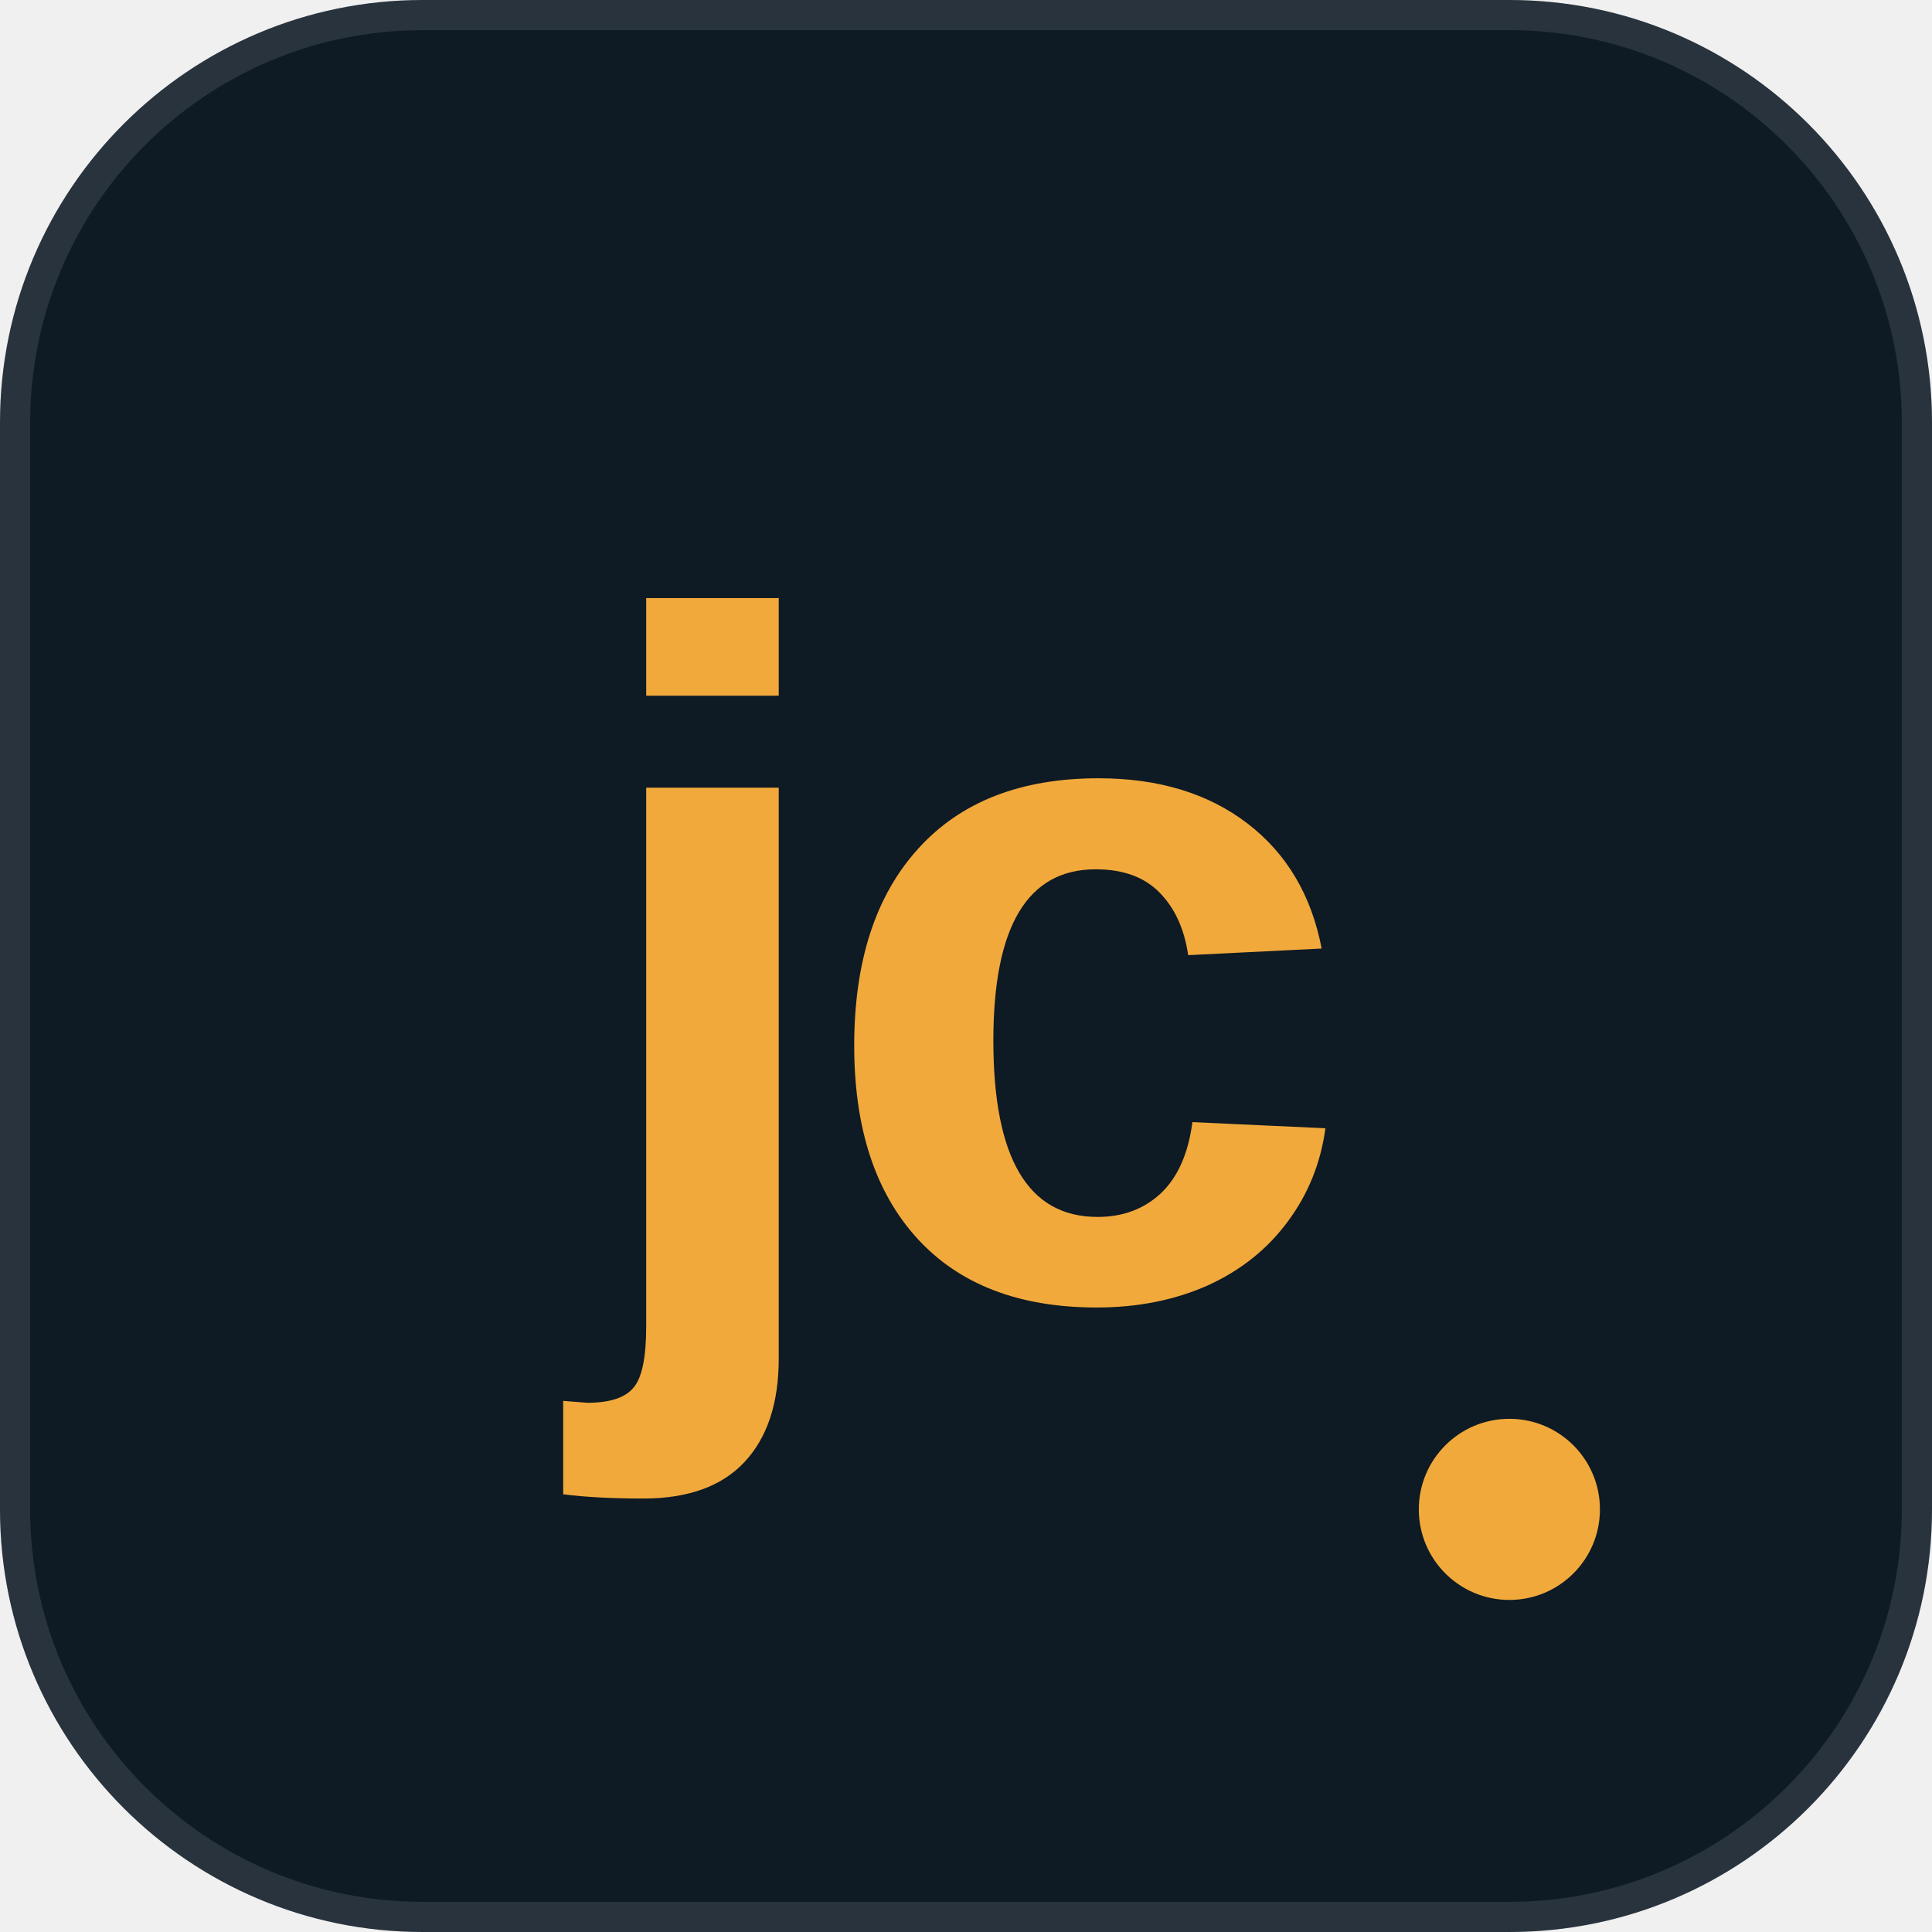
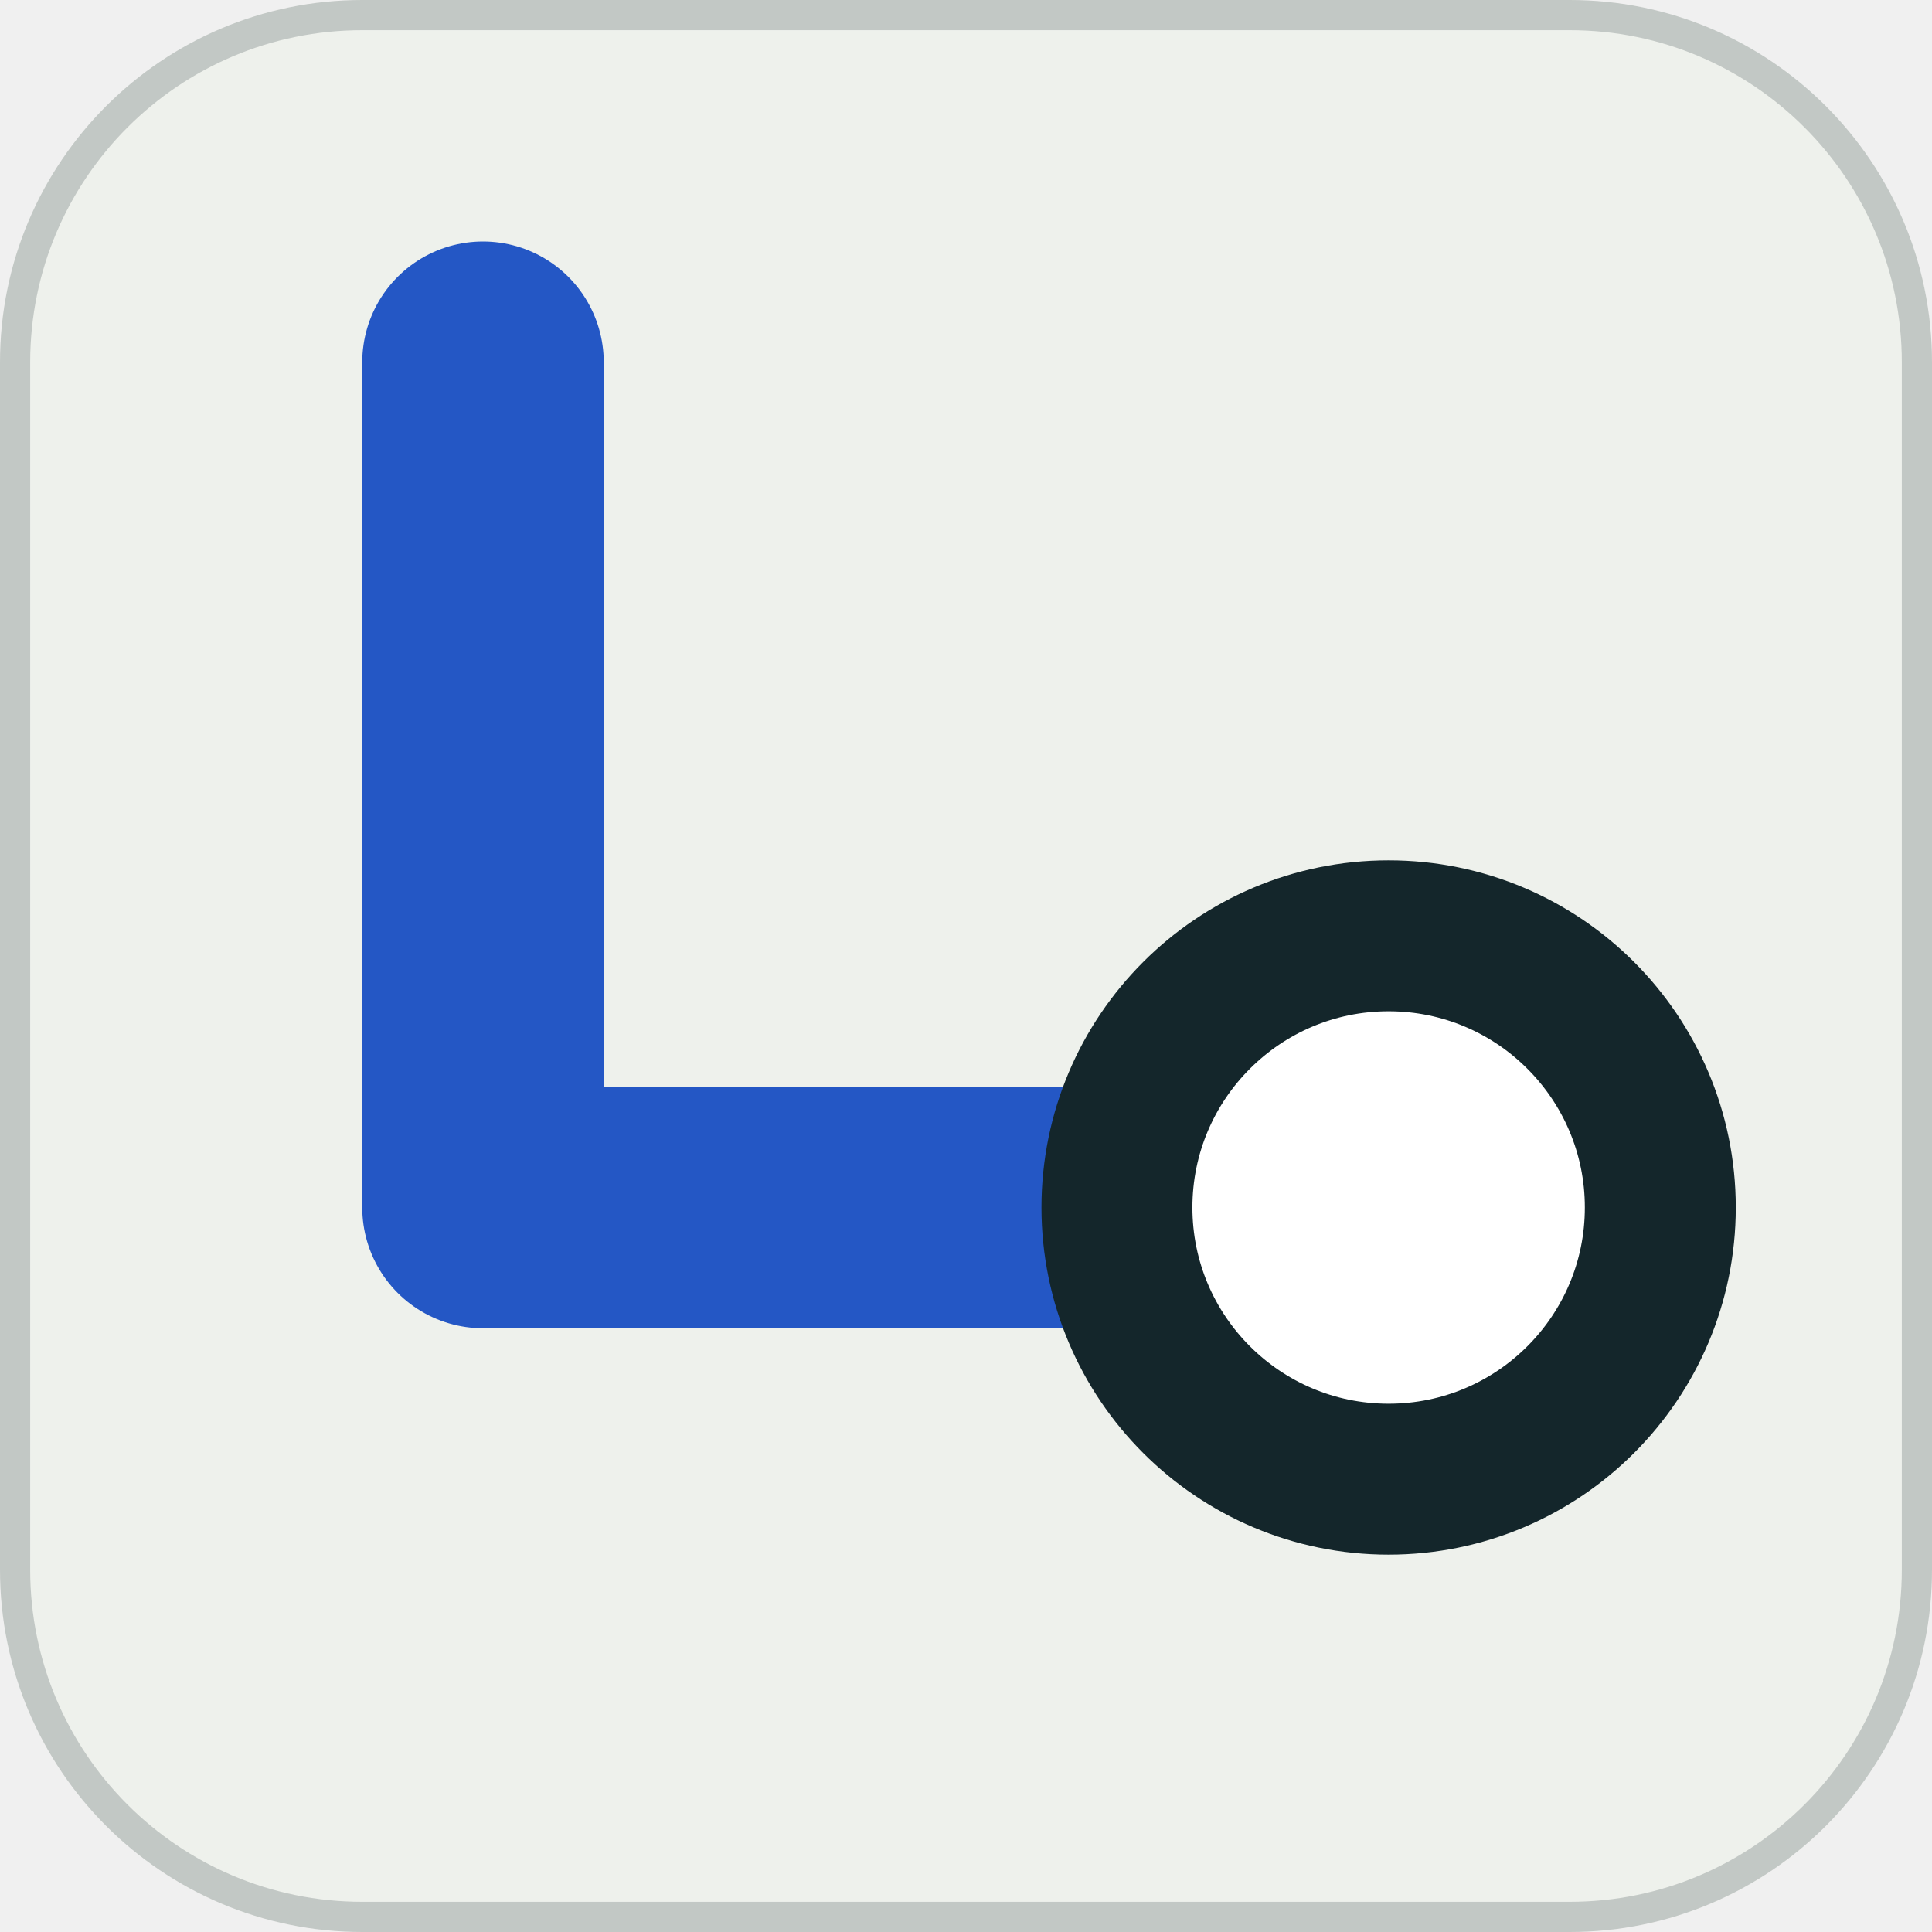
<svg xmlns="http://www.w3.org/2000/svg" viewBox="0 0 64 64">
-   <rect width="64" height="64" rx="14" fill="#0E1A24" />
-   <rect x="0.5" y="0.5" width="63" height="63" rx="13.5" fill="none" stroke="#EAF0F3" stroke-opacity="0.12" stroke-width="1" />
-   <text x="32" y="43" text-anchor="middle" font-family="'Space Grotesk', 'Segoe UI', Arial, sans-serif" font-weight="700" font-size="32" letter-spacing="-1" fill="#F2A93B">jc</text>
-   <circle cx="50" cy="50" r="3" fill="#F2A93B" />
+   <rect width="64" height="64" rx="12" fill="#EEF1EC" />
+   <rect x="0.5" y="0.5" width="63" height="63" rx="11.5" fill="none" stroke="#14262B" stroke-opacity="0.2" />
+   <path d="M16 12 V40 H44" fill="none" stroke="#2457C5" stroke-width="8" stroke-linecap="round" stroke-linejoin="round" />
+   <circle cx="46" cy="40" r="9" fill="#FFFFFF" stroke="#14262B" stroke-width="5" />
</svg>
